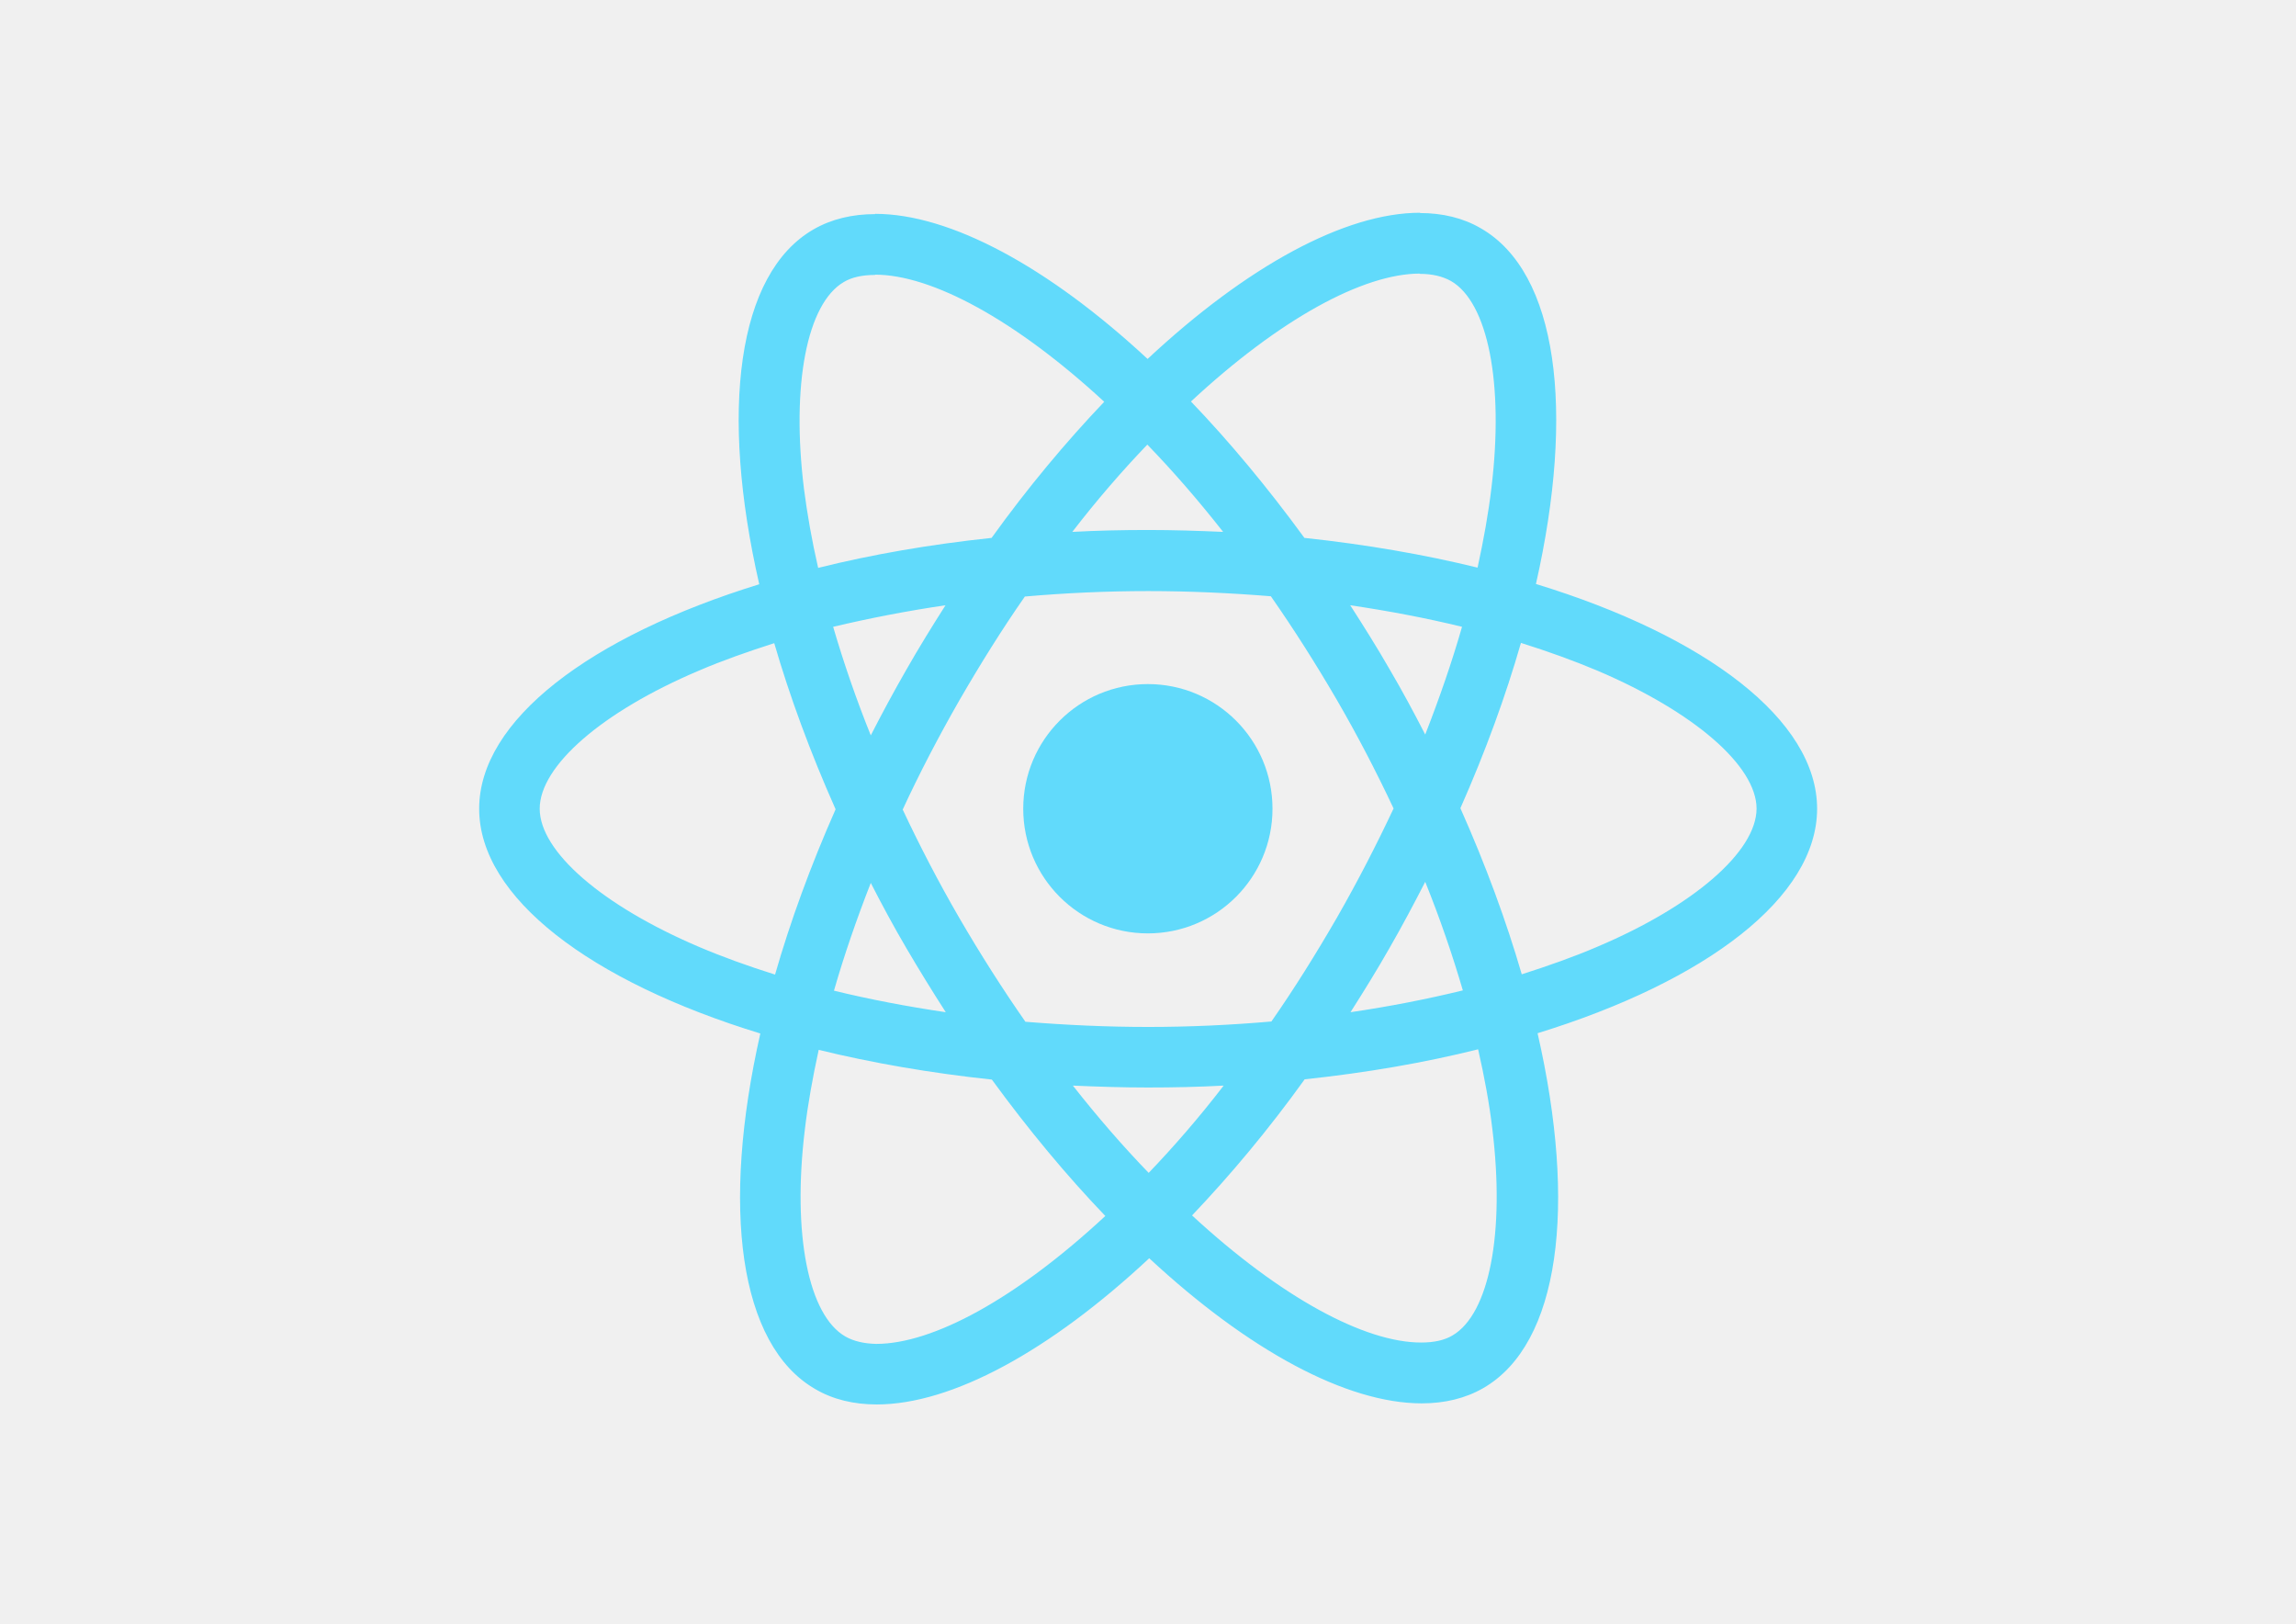
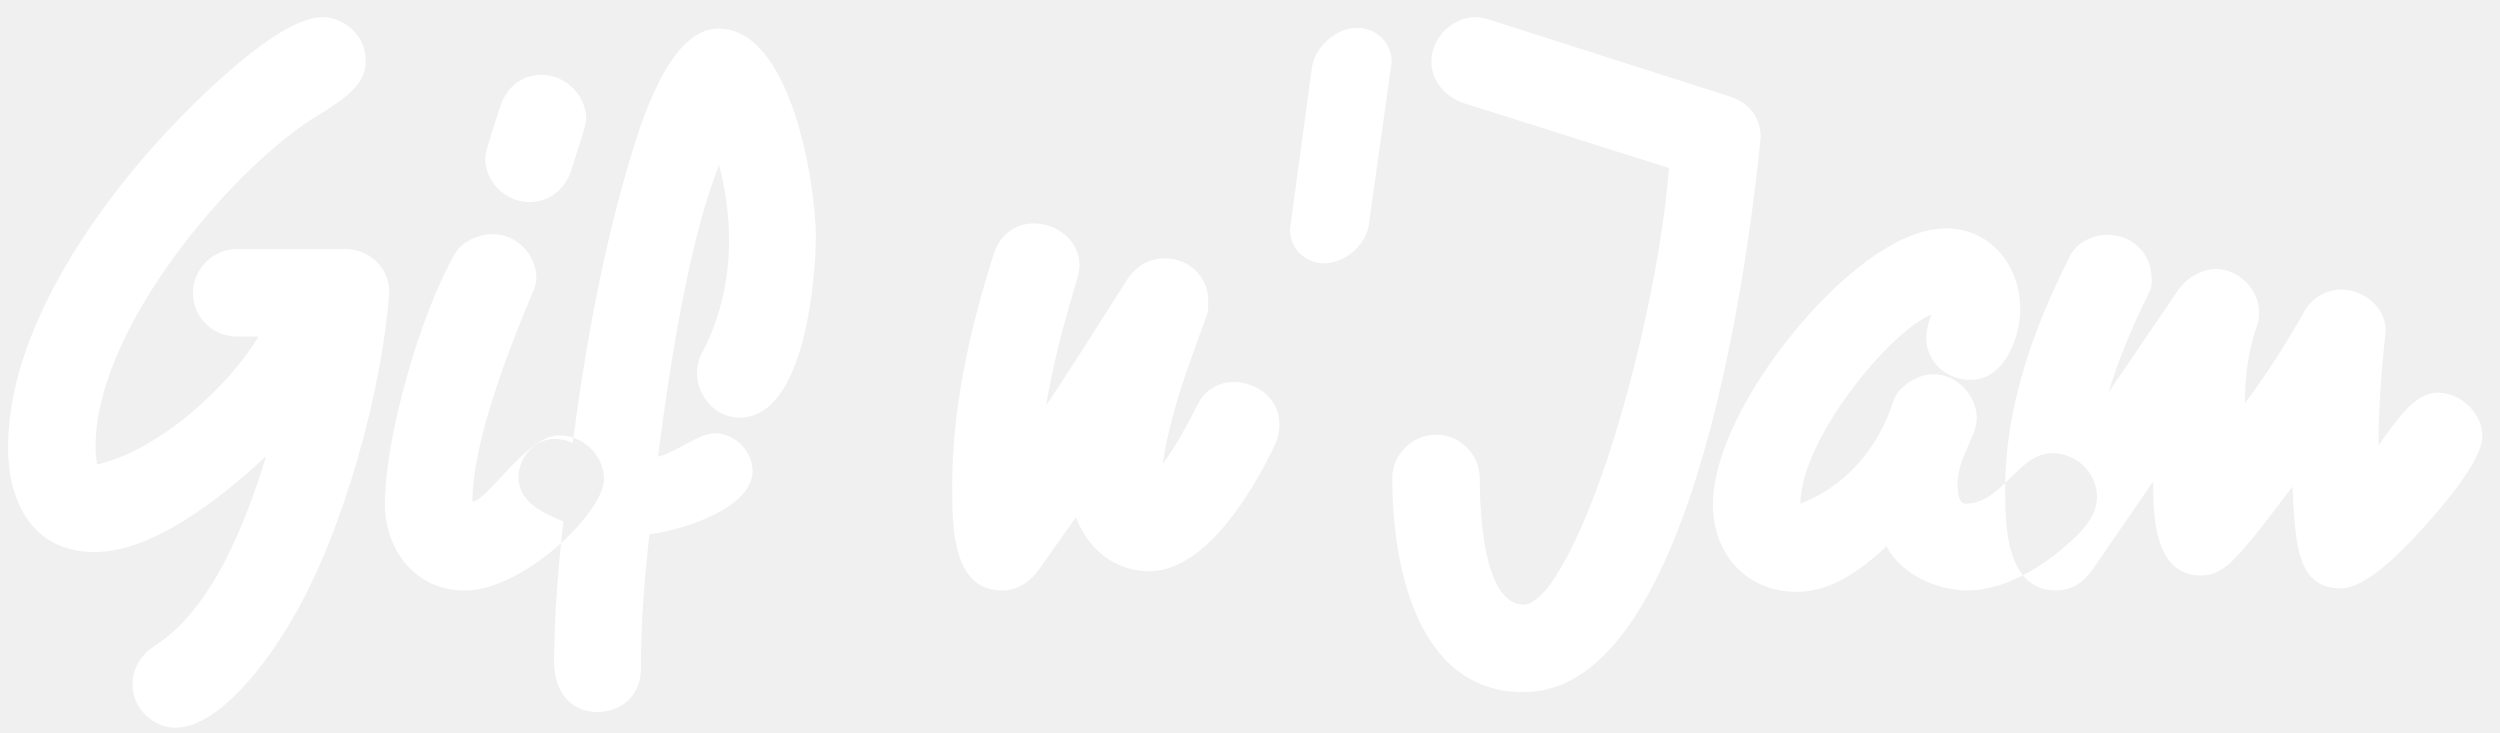
- <svg xmlns="http://www.w3.org/2000/svg" viewBox="0 0 841.9 595.3">
-   <g fill="#61DAFB">
-     <path d="M666.3 296.5c0-32.5-40.7-63.3-103.1-82.4 14.4-63.6 8-114.2-20.2-130.4-6.5-3.8-14.1-5.6-22.4-5.6v22.3c4.6 0 8.3.9 11.4 2.6 13.6 7.8 19.5 37.5 14.9 75.7-1.1 9.4-2.9 19.3-5.1 29.4-19.6-4.8-41-8.5-63.5-10.9-13.5-18.5-27.5-35.3-41.6-50 32.6-30.3 63.2-46.9 84-46.9V78c-27.5 0-63.5 19.6-99.9 53.6-36.4-33.8-72.4-53.2-99.9-53.2v22.3c20.7 0 51.4 16.5 84 46.6-14 14.7-28 31.4-41.3 49.9-22.6 2.4-44 6.1-63.6 11-2.3-10-4-19.7-5.2-29-4.7-38.2 1.1-67.9 14.6-75.8 3-1.8 6.9-2.6 11.5-2.6V78.5c-8.4 0-16 1.8-22.6 5.6-28.1 16.2-34.4 66.7-19.9 130.1-62.2 19.2-102.7 49.9-102.7 82.3 0 32.5 40.7 63.3 103.1 82.4-14.4 63.6-8 114.2 20.2 130.4 6.5 3.8 14.1 5.6 22.5 5.6 27.5 0 63.5-19.6 99.9-53.6 36.4 33.8 72.4 53.2 99.9 53.2 8.4 0 16-1.8 22.6-5.6 28.1-16.2 34.4-66.7 19.9-130.1 62-19.1 102.5-49.9 102.5-82.3zm-130.2-66.7c-3.7 12.9-8.3 26.2-13.5 39.5-4.1-8-8.4-16-13.1-24-4.6-8-9.5-15.8-14.4-23.4 14.2 2.1 27.9 4.7 41 7.9zm-45.8 106.5c-7.8 13.5-15.8 26.3-24.1 38.2-14.9 1.3-30 2-45.2 2-15.1 0-30.2-.7-45-1.9-8.3-11.9-16.4-24.6-24.2-38-7.6-13.1-14.5-26.4-20.8-39.8 6.2-13.4 13.2-26.8 20.7-39.9 7.8-13.5 15.8-26.3 24.1-38.2 14.9-1.3 30-2 45.2-2 15.1 0 30.2.7 45 1.9 8.3 11.9 16.4 24.6 24.2 38 7.6 13.1 14.5 26.4 20.8 39.8-6.3 13.4-13.2 26.8-20.7 39.9zm32.3-13c5.4 13.4 10 26.8 13.8 39.8-13.1 3.2-26.9 5.9-41.2 8 4.9-7.7 9.8-15.6 14.4-23.7 4.6-8 8.9-16.1 13-24.1zM421.2 430c-9.3-9.6-18.6-20.3-27.8-32 9 .4 18.2.7 27.5.7 9.4 0 18.7-.2 27.8-.7-9 11.7-18.3 22.4-27.5 32zm-74.4-58.9c-14.2-2.1-27.9-4.7-41-7.9 3.7-12.9 8.3-26.2 13.5-39.5 4.1 8 8.4 16 13.1 24 4.7 8 9.5 15.8 14.4 23.4zM420.7 163c9.3 9.6 18.6 20.3 27.8 32-9-.4-18.2-.7-27.5-.7-9.4 0-18.7.2-27.8.7 9-11.7 18.3-22.4 27.5-32zm-74 58.9c-4.9 7.7-9.8 15.6-14.4 23.7-4.6 8-8.9 16-13 24-5.4-13.4-10-26.8-13.8-39.8 13.1-3.1 26.9-5.8 41.2-7.9zm-90.5 125.2c-35.4-15.1-58.3-34.9-58.3-50.6 0-15.7 22.9-35.6 58.3-50.6 8.6-3.7 18-7 27.7-10.1 5.7 19.6 13.2 40 22.5 60.9-9.2 20.8-16.6 41.1-22.2 60.6-9.9-3.1-19.3-6.5-28-10.2zM310 490c-13.6-7.8-19.5-37.5-14.9-75.7 1.1-9.4 2.9-19.3 5.1-29.4 19.6 4.8 41 8.5 63.5 10.9 13.5 18.5 27.5 35.3 41.6 50-32.6 30.3-63.2 46.9-84 46.9-4.5-.1-8.3-1-11.3-2.7zm237.2-76.2c4.7 38.2-1.1 67.9-14.6 75.8-3 1.8-6.9 2.6-11.5 2.6-20.7 0-51.4-16.5-84-46.6 14-14.7 28-31.4 41.3-49.9 22.6-2.4 44-6.1 63.6-11 2.3 10.1 4.1 19.8 5.2 29.1zm38.5-66.7c-8.6 3.7-18 7-27.7 10.1-5.7-19.6-13.2-40-22.5-60.9 9.2-20.8 16.6-41.1 22.2-60.6 9.9 3.1 19.3 6.5 28.1 10.2 35.4 15.1 58.3 34.9 58.3 50.6-.1 15.7-23 35.6-58.4 50.6zM320.8 78.4z" />
-     <circle cx="420.9" cy="296.5" r="45.7" />
-     <path d="M520.5 78.1z" />
-   </g>
+ <svg xmlns="http://www.w3.org/2000/svg" width="116px" height="34px" viewBox="266 22 116 34" version="1.1">
+   <defs />
+   <path d="M277.99,37.615 L277,37.615 C275.878,37.615 274.954,36.724 274.954,35.602 C274.954,34.48 275.878,33.556 277,33.556 L282.016,33.556 C283.072,33.556 284.062,34.348 284.062,35.569 C283.732,40.057 281.983,46.558 279.607,50.65 C278.518,52.564 276.208,55.765 274.129,55.765 C273.172,55.765 272.149,54.94 272.149,53.752 C272.149,53.059 272.512,52.399 273.172,51.97 C275.878,50.254 277.429,46.162 278.353,43.159 C276.241,45.139 273.073,47.614 270.4,47.614 C267.43,47.614 266.374,45.172 266.374,42.763 C266.374,37.582 270.103,32.005 273.799,28.045 C275.482,26.263 279.013,22.798 280.96,22.798 C281.884,22.798 282.973,23.557 282.973,24.844 C282.973,26.296 281.125,27.022 279.904,27.913 C276.076,30.685 270.433,37.516 270.433,42.73 C270.433,43.027 270.466,43.291 270.499,43.555 C273.271,42.928 276.538,40.057 277.99,37.615 Z M287.92,45.271 C288.613,45.271 290.428,42.202 291.946,42.202 C293.035,42.202 294.025,43.093 294.025,44.248 C294.025,45.733 290.329,49.396 287.557,49.396 C285.247,49.396 283.861,47.482 283.861,45.403 C283.861,42.235 285.511,36.592 287.062,33.853 C287.425,33.16 288.25,32.863 288.877,32.863 C289.933,32.863 290.89,33.787 290.89,34.909 C290.89,35.074 290.857,35.272 290.659,35.701 C289.669,38.077 287.92,42.466 287.92,45.271 Z M290.56,31.378 C289.504,31.378 288.514,30.487 288.514,29.332 C288.514,29.167 288.547,28.969 289.207,26.956 C289.504,26.032 290.23,25.471 291.121,25.471 C292.243,25.471 293.2,26.428 293.2,27.517 C293.2,27.682 293.167,27.847 292.507,29.893 C292.21,30.817 291.451,31.378 290.56,31.378 Z M292.569,42.565 C293.163,38.044 293.988,33.49 295.308,29.134 C295.935,27.055 297.222,23.326 299.334,23.326 C302.733,23.326 303.855,30.586 303.855,32.995 C303.855,34.579 303.426,41.377 300.324,41.377 C299.136,41.377 298.344,40.321 298.344,39.331 C298.344,39.001 298.41,38.638 298.608,38.308 C299.433,36.724 299.829,34.942 299.829,33.16 C299.829,32.005 299.664,30.817 299.367,29.662 C298.014,32.995 297.09,38.803 296.529,43.192 C297.453,42.961 298.41,42.103 299.169,42.103 C300.06,42.103 300.918,42.895 300.918,43.852 C300.918,45.568 297.717,46.591 296.133,46.789 C295.902,48.868 295.737,50.914 295.737,53.026 C295.737,54.379 294.714,55.039 293.724,55.039 C292.701,55.039 291.711,54.346 291.711,52.696 C291.711,50.584 291.909,48.241 292.14,46.195 C290.853,45.667 290.061,45.139 290.061,44.149 C290.061,43.258 290.754,42.367 291.744,42.367 C292.008,42.367 292.272,42.4 292.569,42.565 Z M319.951,43.522 C320.314,41.047 321.205,38.836 322.03,36.526 C322.063,36.328 322.063,36.13 322.063,35.965 C322.063,34.777 321.106,33.985 320.05,33.985 C319.39,33.985 318.763,34.282 318.301,34.975 C317.047,36.922 315.826,38.902 314.539,40.816 C314.836,39.001 315.298,37.252 315.826,35.47 C316.057,34.711 316.09,34.513 316.09,34.315 C316.09,33.127 315.001,32.368 313.978,32.368 C313.186,32.368 312.427,32.797 312.097,33.82 C310.909,37.582 310.183,41.08 310.183,44.545 C310.183,46.426 310.183,49.396 312.493,49.396 C313.219,49.396 313.813,49 314.242,48.373 L315.925,45.997 C316.486,47.515 317.773,48.505 319.324,48.505 C321.931,48.505 324.109,44.809 325.099,42.763 C325.297,42.367 325.363,42.004 325.363,41.674 C325.363,40.486 324.307,39.727 323.251,39.727 C322.624,39.727 321.964,40.024 321.601,40.717 C321.106,41.674 320.611,42.631 319.951,43.522 Z M326.877,25.108 L325.887,32.401 C325.887,32.467 325.854,32.566 325.854,32.632 C325.854,33.523 326.547,34.216 327.438,34.216 C328.428,34.216 329.385,33.358 329.517,32.401 L330.54,25.108 C330.54,25.042 330.573,24.943 330.573,24.877 C330.573,23.986 329.88,23.293 328.956,23.293 C327.999,23.293 327.042,24.151 326.877,25.108 Z M343.439,29.794 L333.935,26.791 C333.044,26.494 332.417,25.735 332.417,24.877 C332.417,23.689 333.44,22.798 334.463,22.798 C334.661,22.798 334.859,22.831 335.057,22.897 L346.211,26.461 C347.003,26.692 347.696,27.319 347.696,28.375 C347.234,32.995 344.792,54.115 336.707,54.115 C331.592,54.115 330.602,47.944 330.602,44.182 C330.602,43.093 331.526,42.169 332.648,42.169 C333.737,42.169 334.661,43.093 334.661,44.182 C334.661,45.106 334.694,50.056 336.707,50.056 C337.169,50.056 337.763,49.363 337.895,49.165 C340.634,45.337 343.043,35.206 343.439,29.794 Z M349.54,45.37 C352.048,44.38 353.302,42.334 353.863,40.585 C354.094,39.892 355.018,39.364 355.711,39.364 C356.833,39.364 357.724,40.387 357.724,41.41 C357.724,42.268 356.833,43.192 356.833,44.479 C356.833,44.644 356.833,45.37 357.196,45.37 C358.912,45.37 359.638,43.027 361.222,43.027 C362.311,43.027 363.301,43.885 363.301,45.073 C363.301,46.129 362.278,46.987 361.387,47.713 C360.232,48.604 358.78,49.396 357.262,49.396 C356.008,49.396 354.259,48.736 353.533,47.35 C352.378,48.439 350.959,49.462 349.375,49.462 C347.098,49.462 345.481,47.779 345.481,45.403 C345.481,41.674 349.738,35.932 353.236,33.688 C354.193,33.061 355.282,32.599 356.305,32.599 C358.351,32.599 359.737,34.315 359.737,36.328 C359.737,37.714 358.978,39.628 357.427,39.628 C356.404,39.628 355.381,38.869 355.381,37.681 C355.381,37.186 355.612,36.592 355.612,36.592 C353.632,37.417 349.54,42.433 349.54,45.37 Z M376.365,42.664 C377.091,41.674 377.982,40.222 379.104,40.222 C380.226,40.222 381.183,41.212 381.183,42.235 C381.183,43.324 379.434,45.403 378.378,46.558 C377.388,47.647 375.771,49.297 374.616,49.297 C372.603,49.297 372.504,47.35 372.372,44.578 C369.864,47.878 369.237,48.703 368.148,48.703 C366.036,48.703 365.904,46.195 365.904,44.347 L363.132,48.373 C362.736,48.967 362.175,49.396 361.416,49.396 C359.04,49.396 359.04,46.294 359.04,44.677 C359.04,40.849 360.36,37.219 362.043,33.886 C362.373,33.226 363.132,32.896 363.792,32.896 C364.881,32.896 365.838,33.688 365.838,34.975 C365.838,35.14 365.838,35.272 365.772,35.47 C364.98,37.054 364.353,38.539 363.825,40.222 L367.059,35.47 C367.488,34.876 368.148,34.48 368.841,34.48 C369.864,34.48 370.821,35.437 370.821,36.46 C370.821,36.658 370.821,36.823 370.755,37.021 C370.326,38.209 370.161,39.496 370.161,40.717 C371.217,39.298 372.075,37.945 372.933,36.427 C373.296,35.8 373.956,35.437 374.649,35.437 C375.606,35.437 376.695,36.196 376.695,37.351 C376.497,39.166 376.365,40.915 376.365,42.664 Z" id="Gif-n’Jam" stroke="none" fill="#FFFFFF" fill-rule="evenodd" />
</svg>
